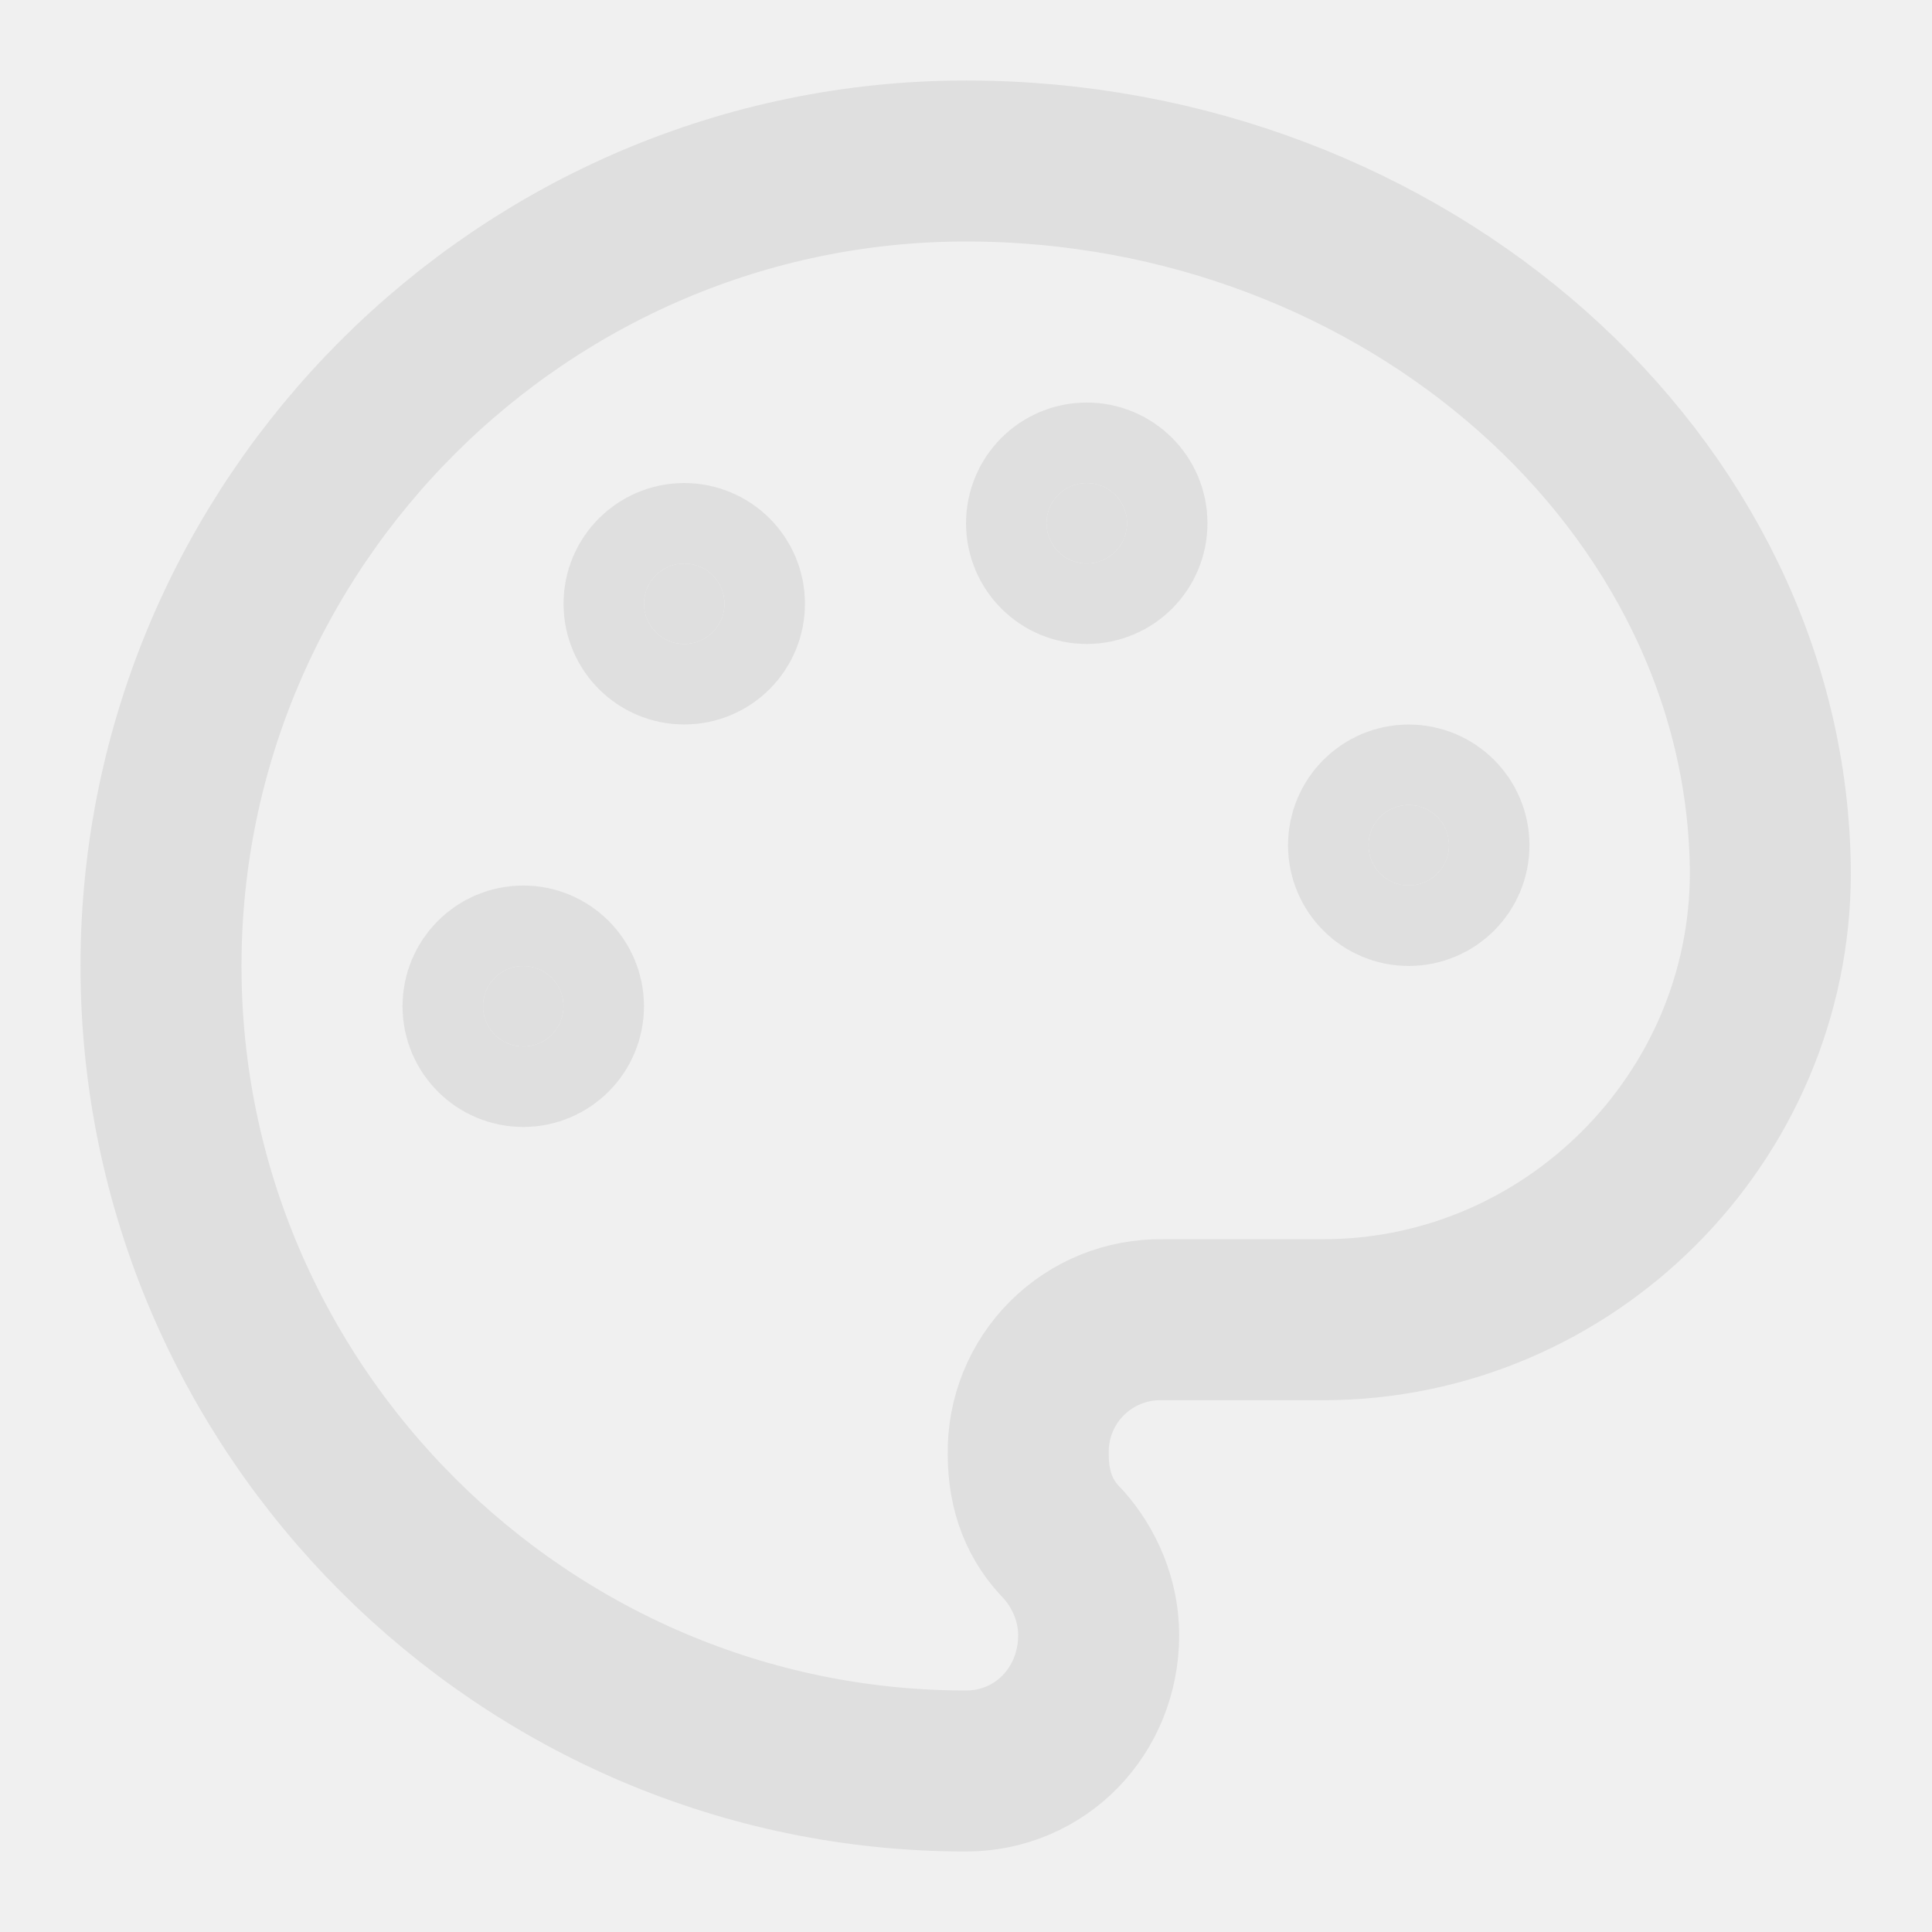
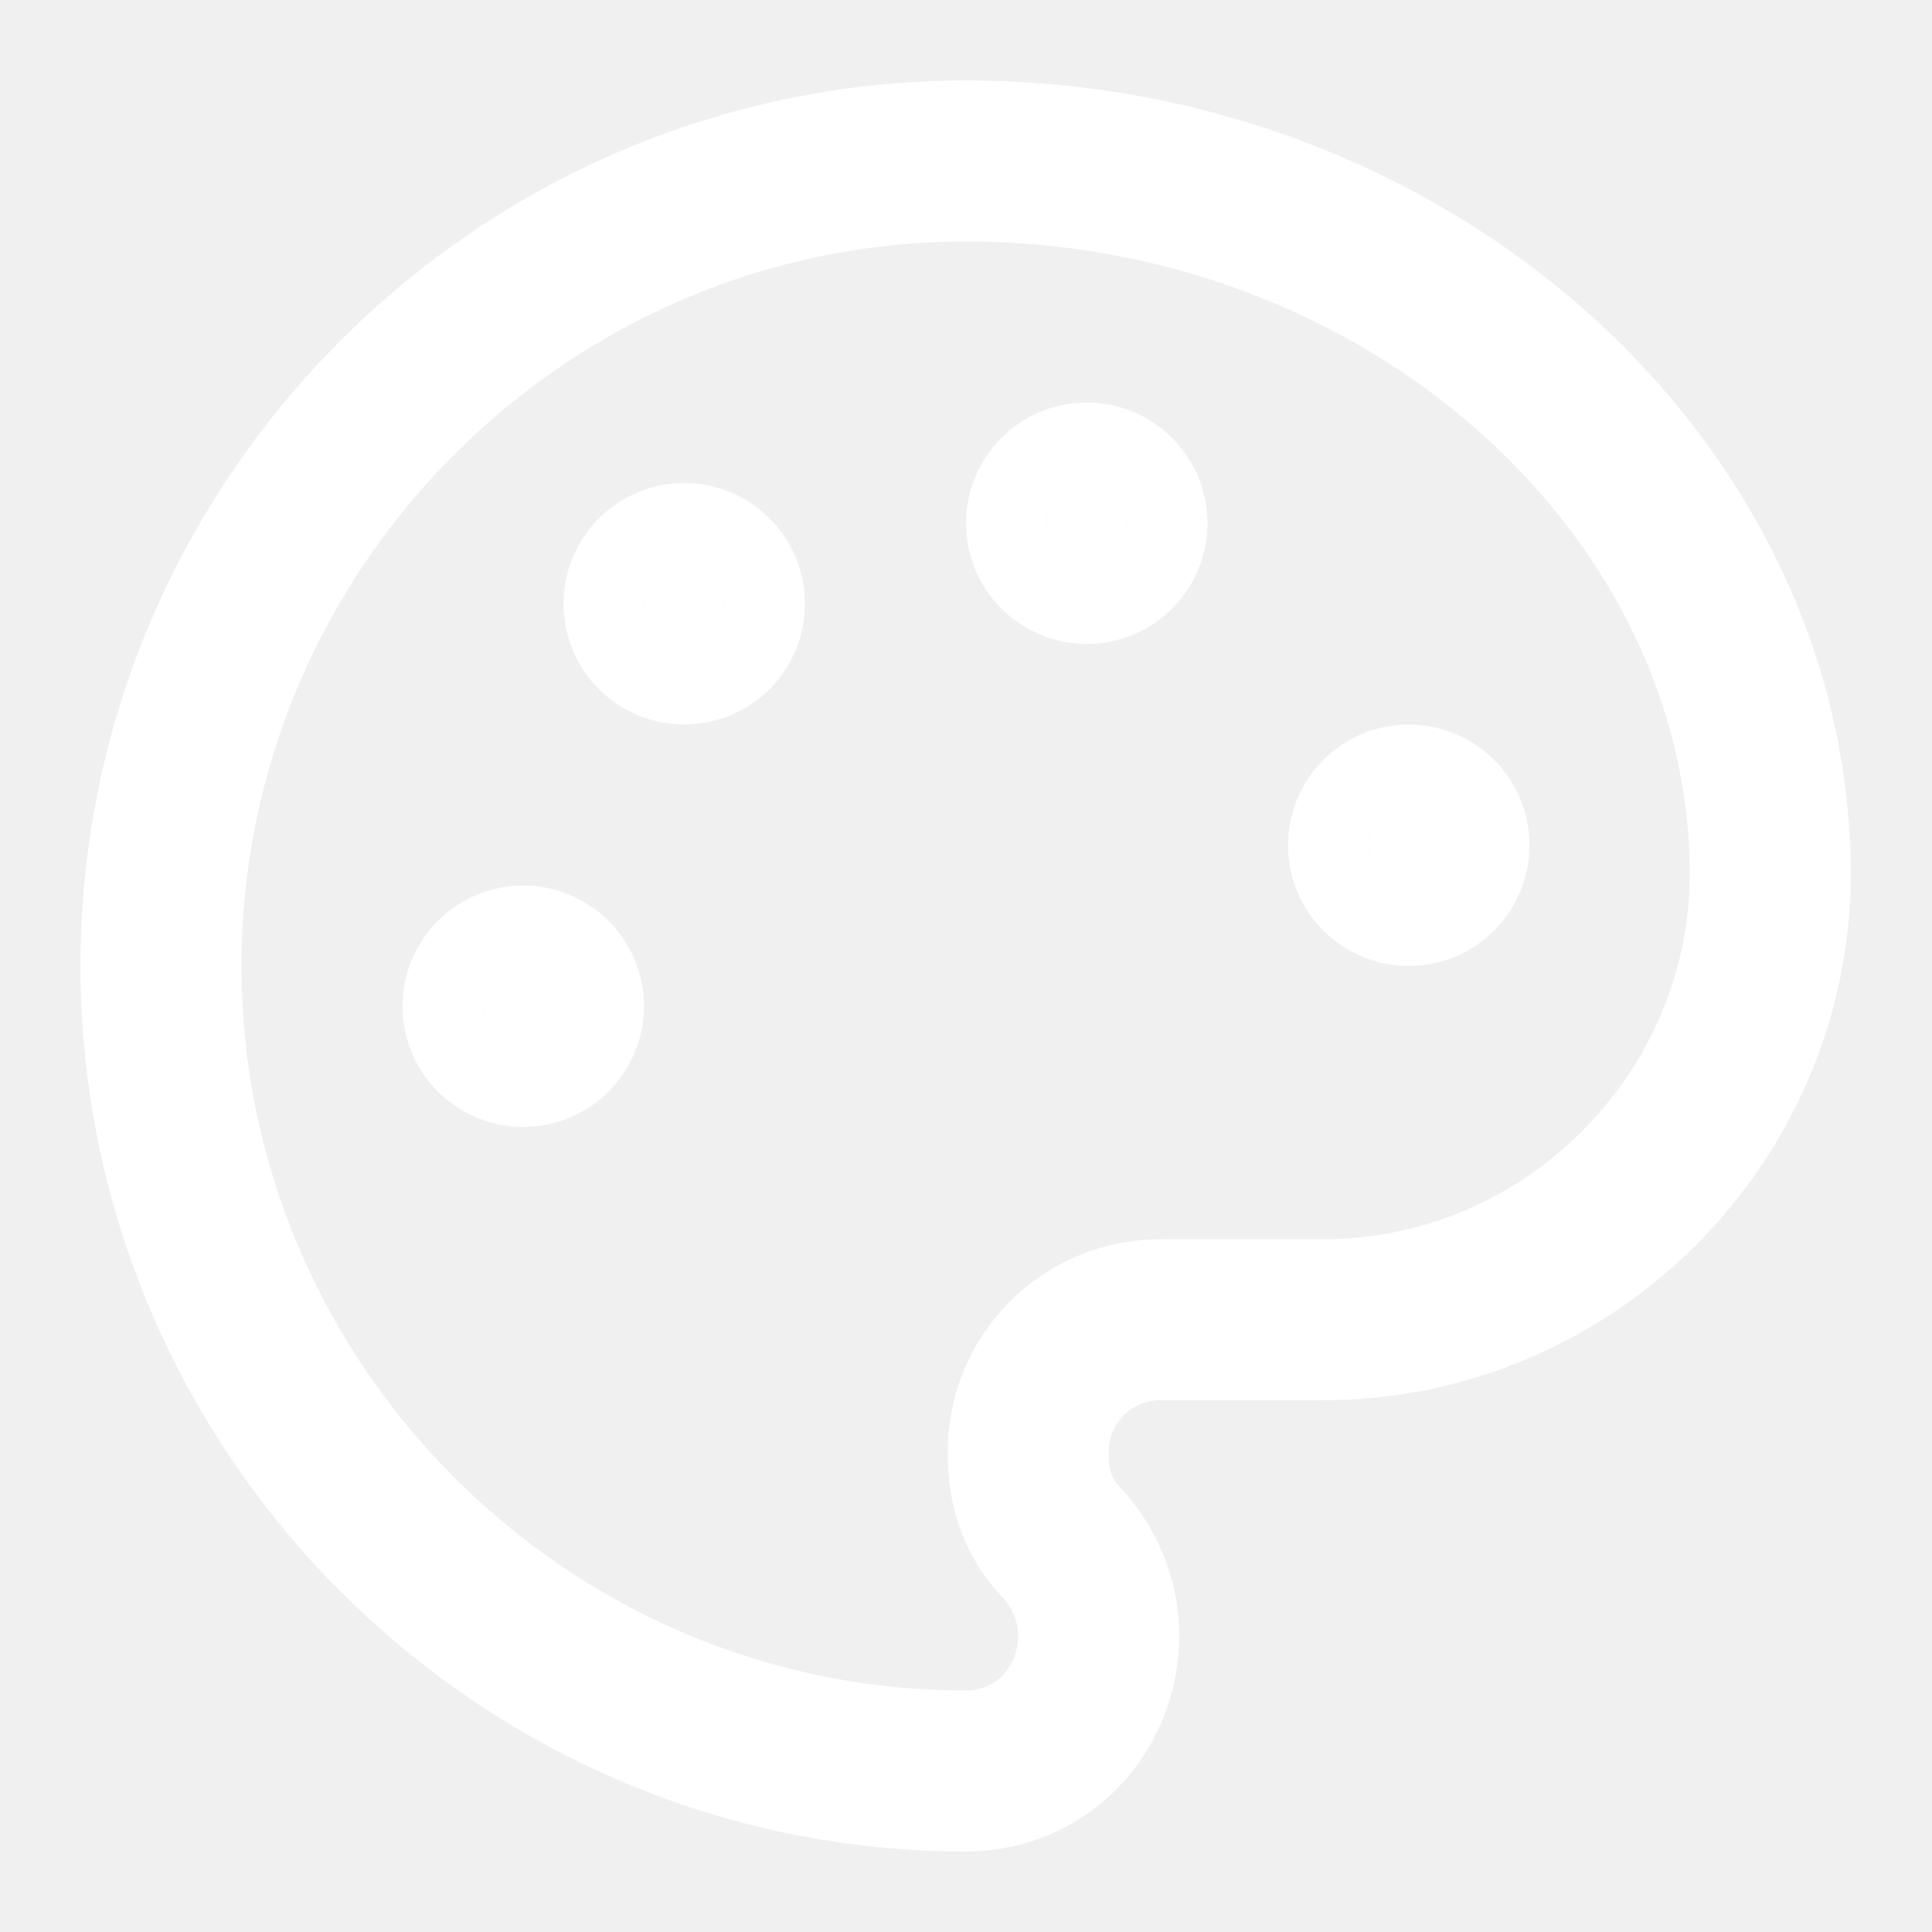
- <svg xmlns="http://www.w3.org/2000/svg" viewBox="0 0 24 24" fill="none" stroke="#dfdfdf" stroke-width="2" stroke-linecap="round" stroke-linejoin="round">
-   <circle cx="13.5" cy="6.5" r=".5" fill="#dfdfdf" />
-   <circle cx="17.5" cy="10.5" r=".5" fill="#dfdfdf" />
-   <circle cx="8.5" cy="7.5" r=".5" fill="#dfdfdf" />
-   <circle cx="6.5" cy="12.5" r=".5" fill="#dfdfdf" />
+ <svg xmlns="http://www.w3.org/2000/svg" viewBox="0 0 24 24" fill="none" stroke="#ffffff" stroke-width="2" stroke-linecap="round" stroke-linejoin="round">
+   <circle cx="13.5" cy="6.5" r=".5" fill="#ffffff" />
+   <circle cx="17.5" cy="10.5" r=".5" fill="#ffffff" />
+   <circle cx="8.5" cy="7.5" r=".5" fill="#ffffff" />
+   <circle cx="6.5" cy="12.5" r=".5" fill="#ffffff" />
  <path d="M12 2C6.5 2 2 6.5 2 12s4.5 10 10 10c.926 0 1.648-.746 1.648-1.688 0-.437-.18-.835-.437-1.125-.29-.289-.438-.652-.438-1.125a1.64 1.64 0 0 1 1.668-1.668h1.996c3.051 0 5.555-2.503 5.555-5.554C21.965 6.012 17.461 2 12 2z" />
</svg>
